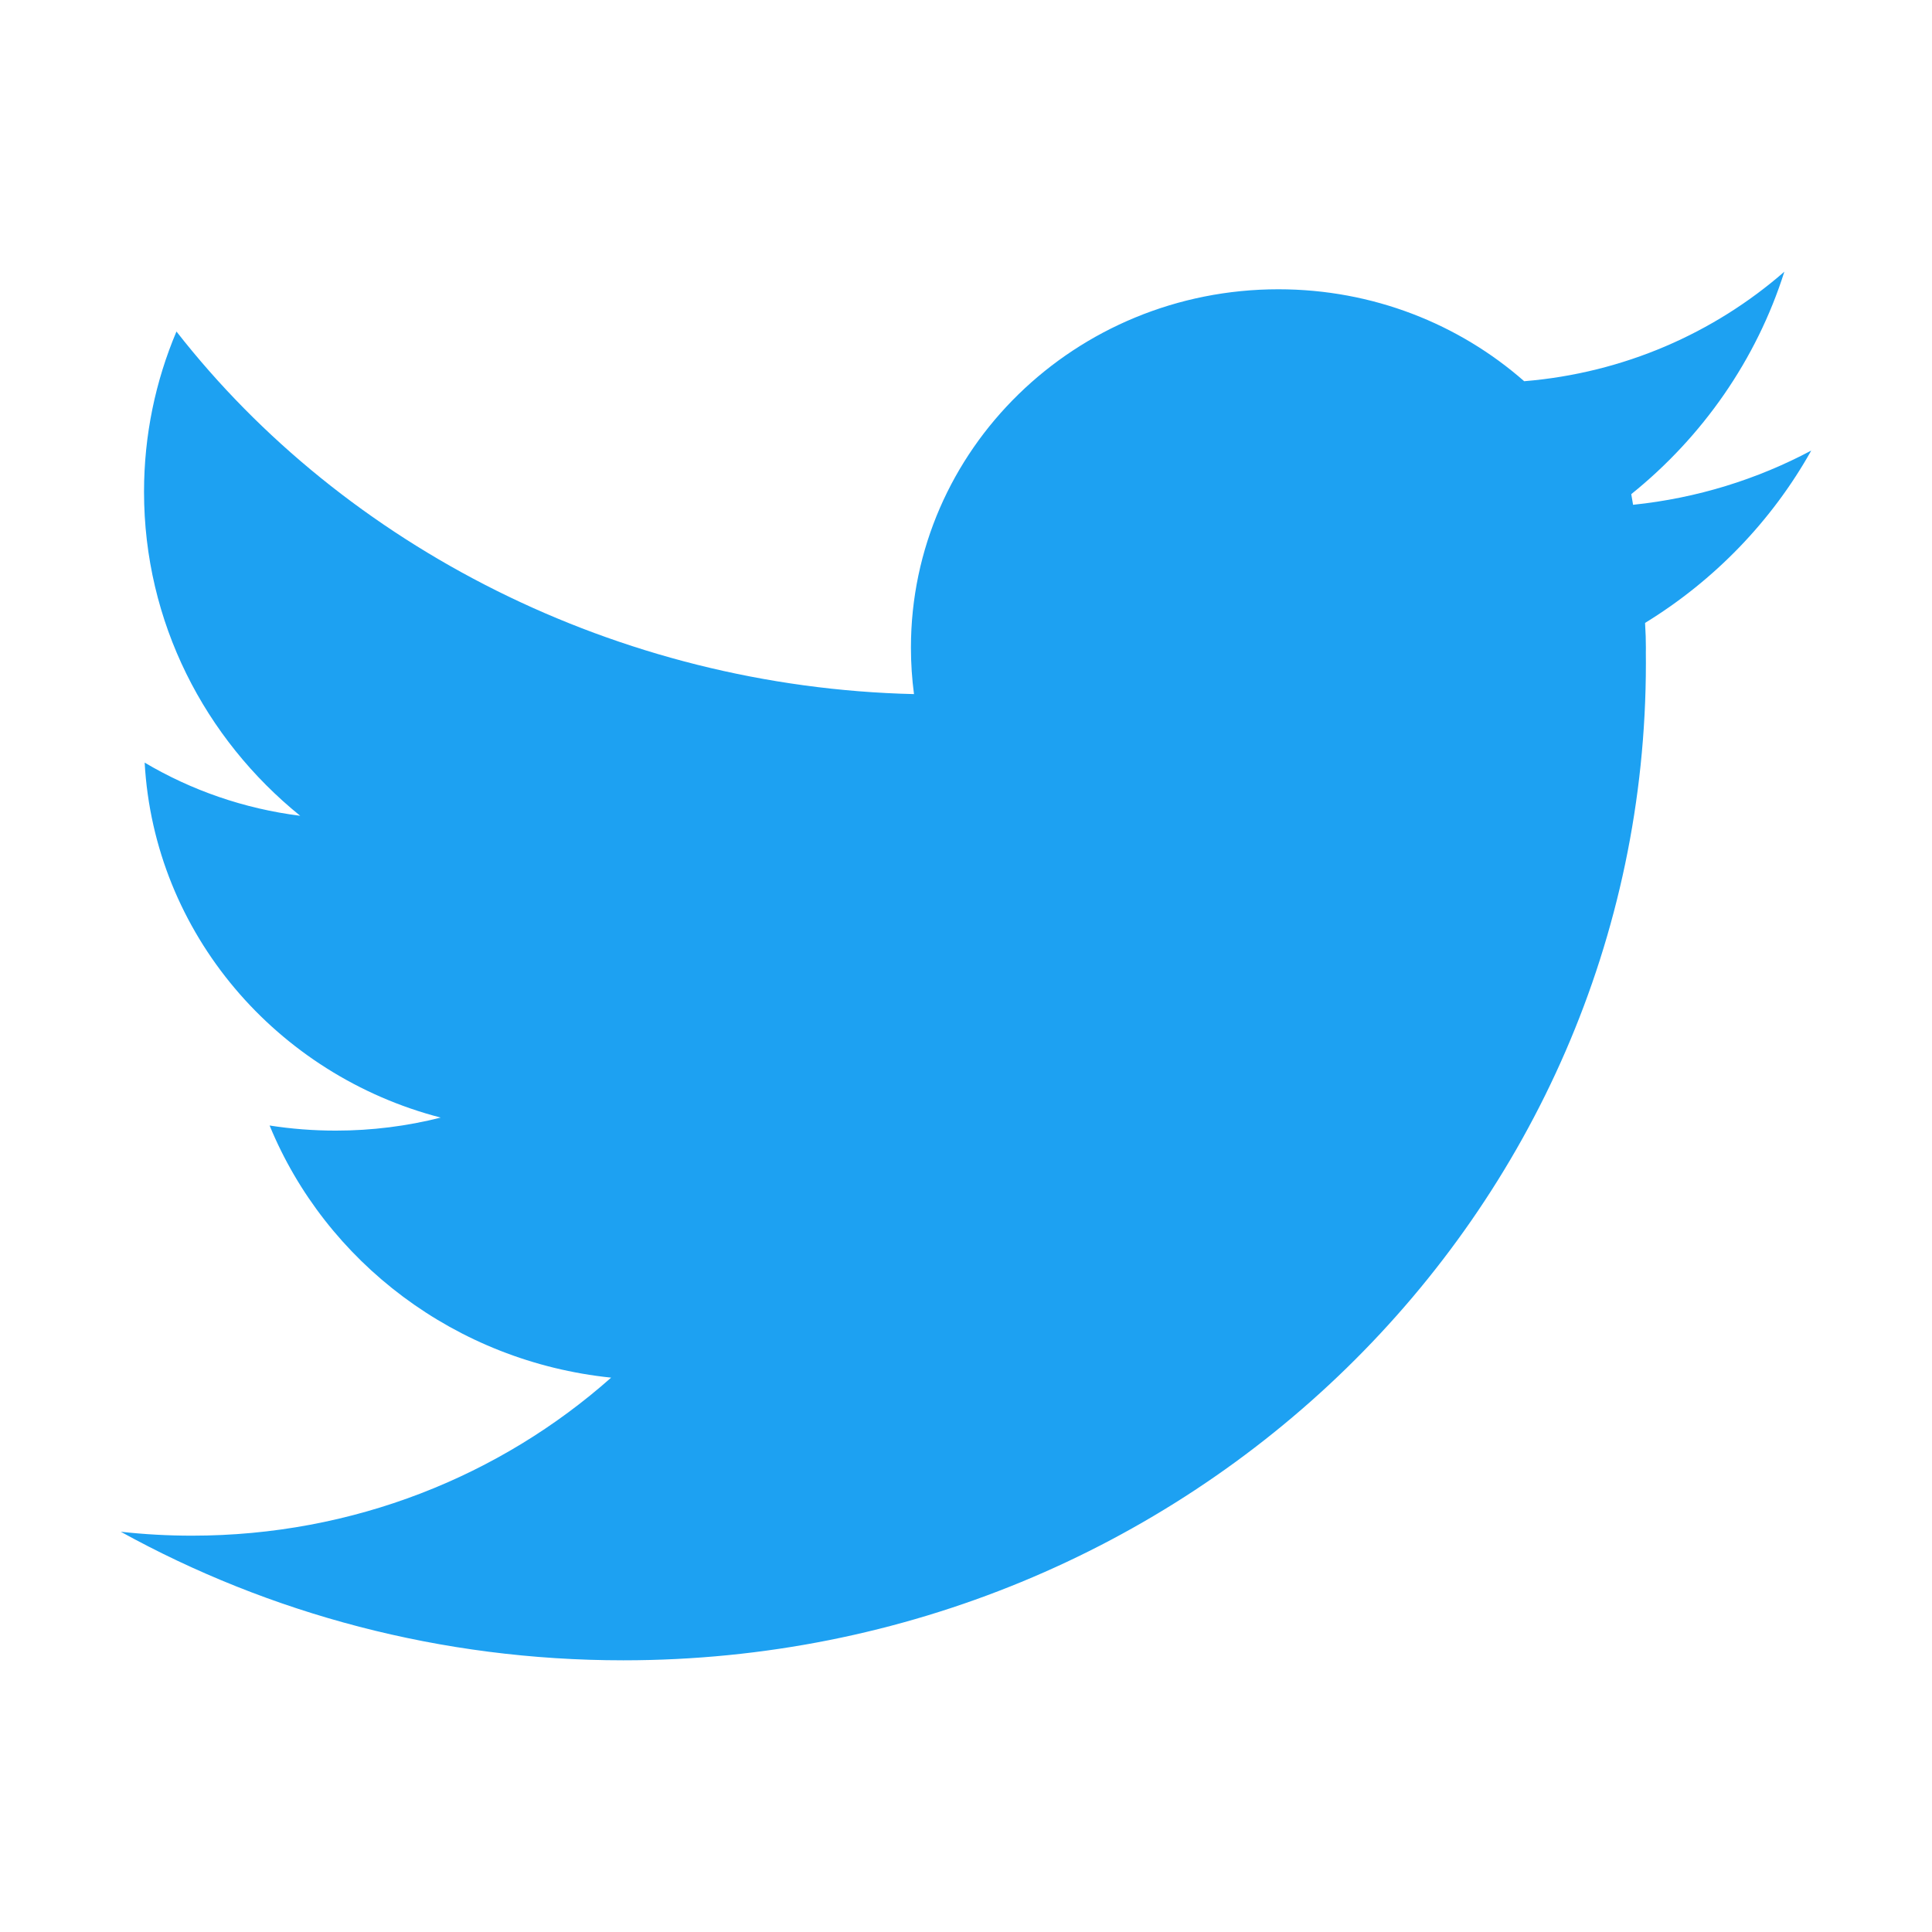
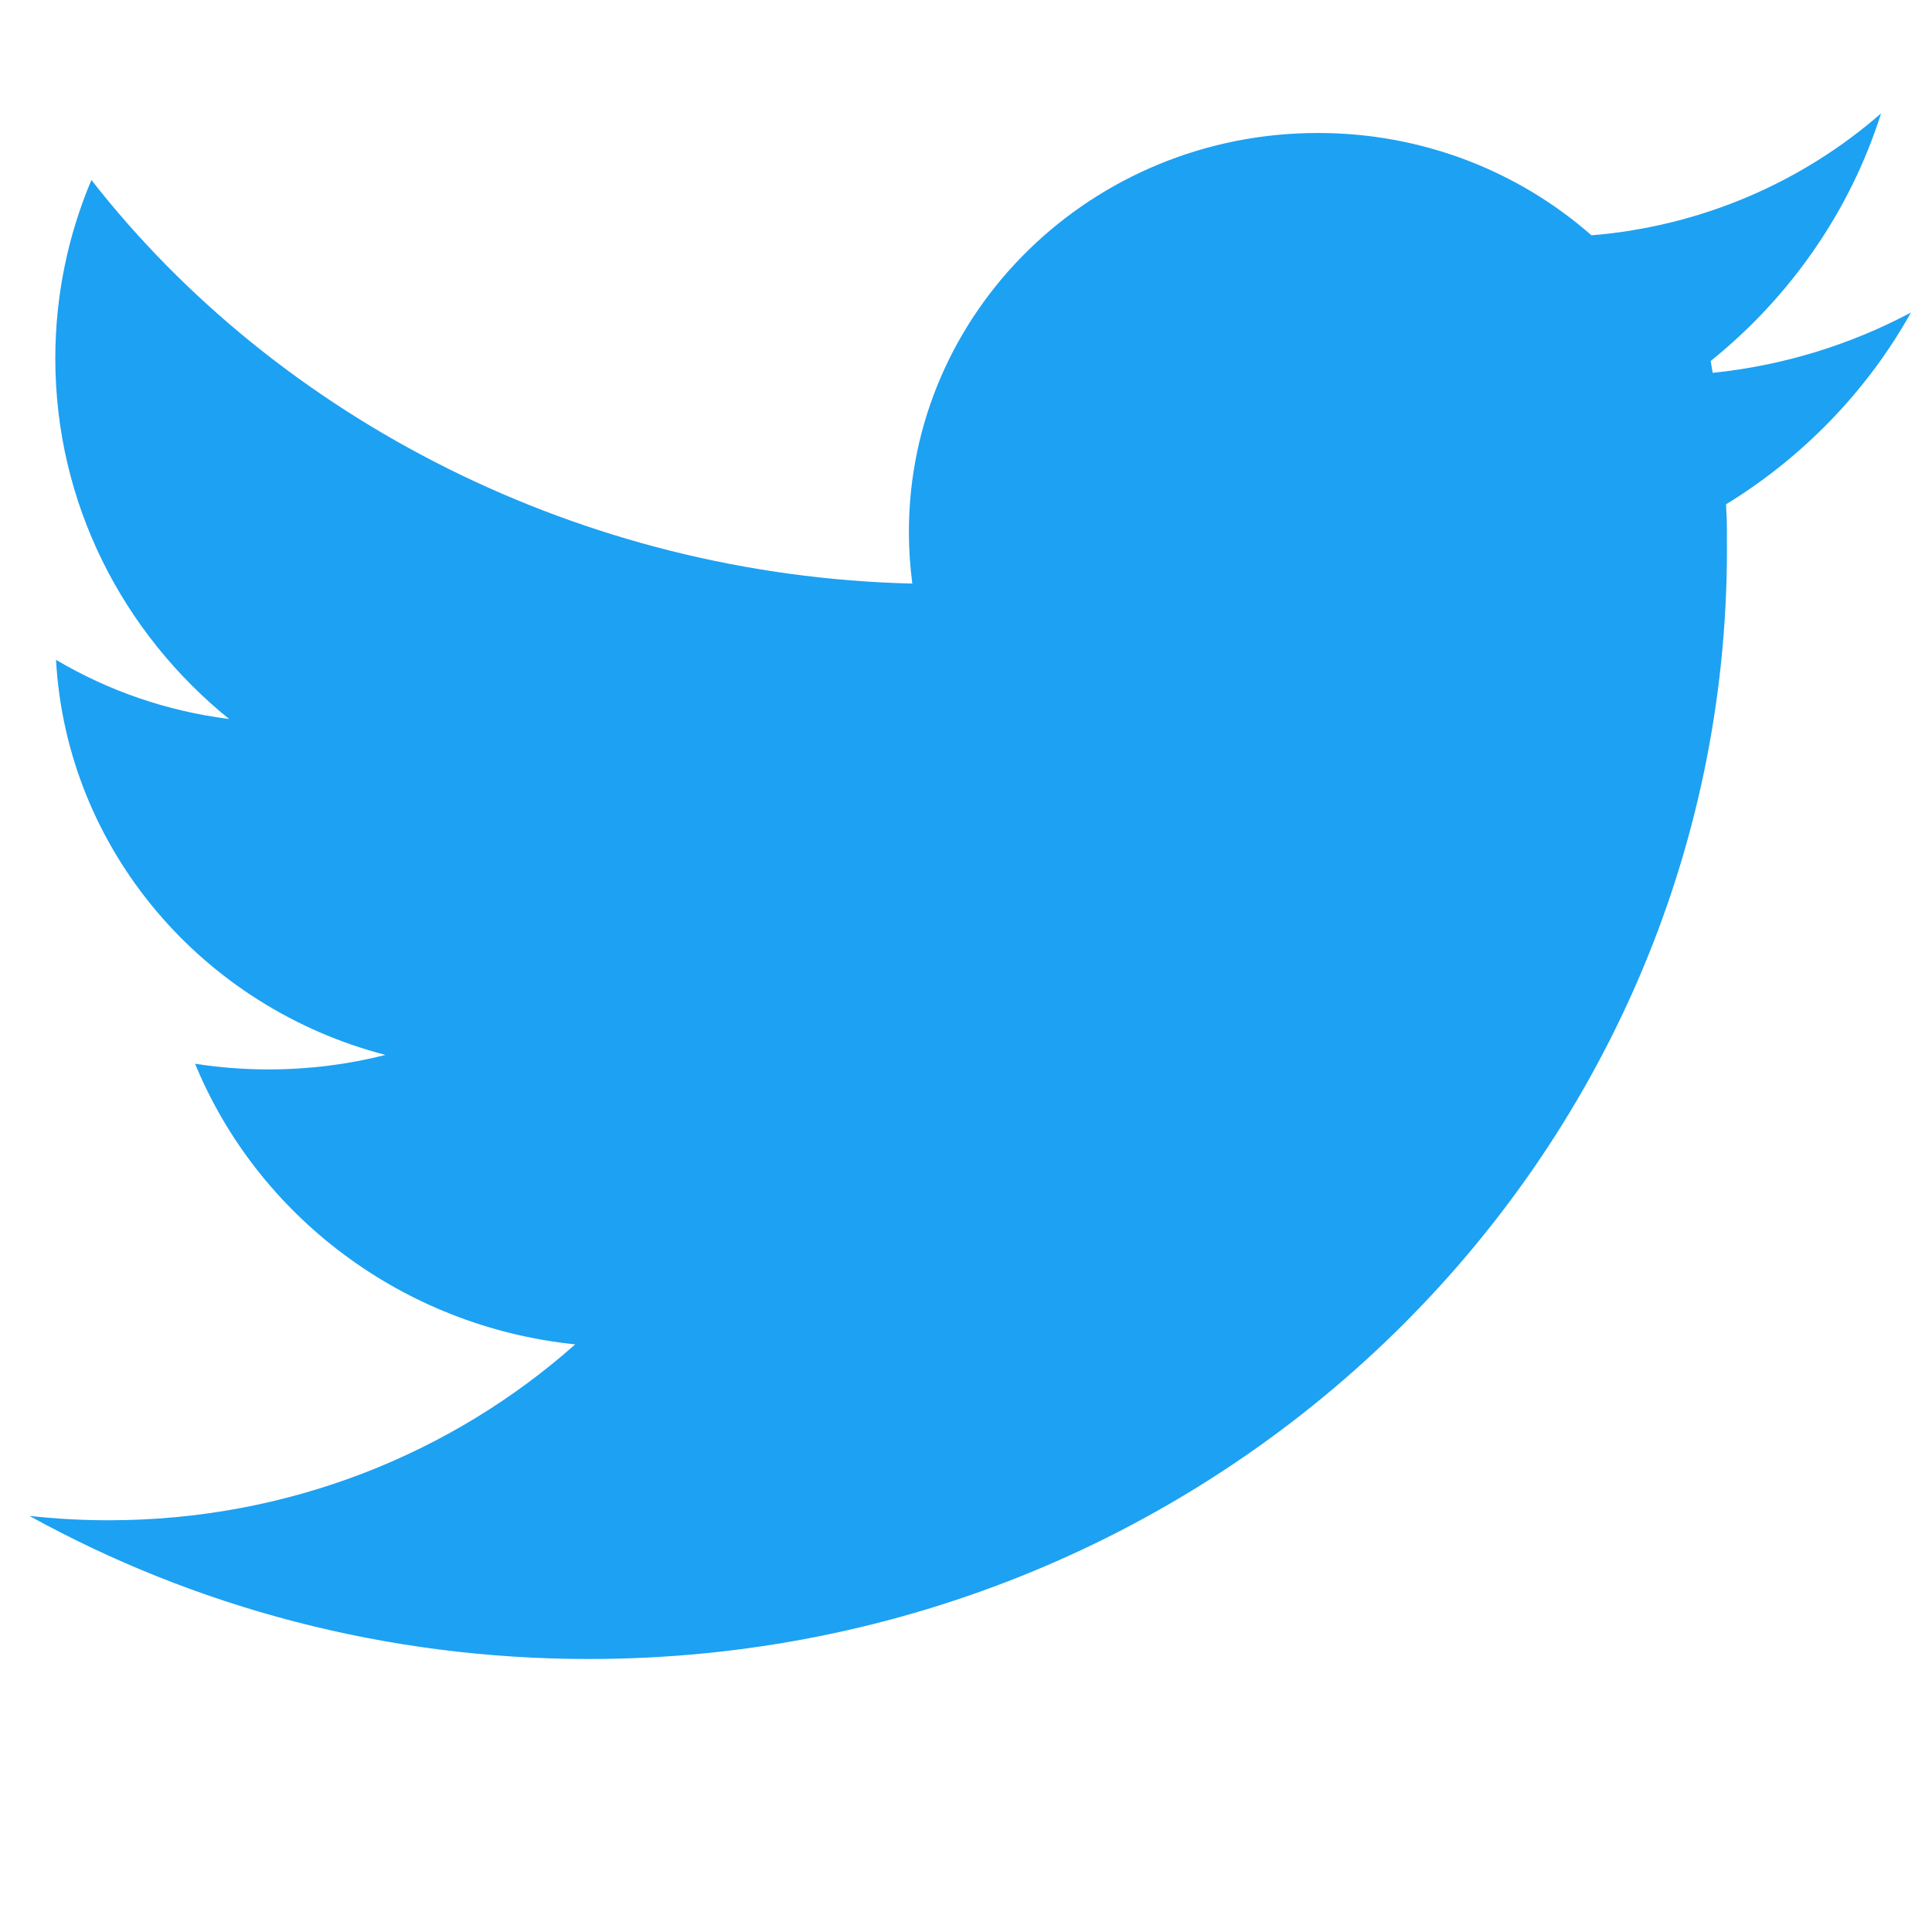
- <svg xmlns="http://www.w3.org/2000/svg" width="512" height="512" viewBox="0 0 512 512" fill="none">
+ <svg xmlns="http://www.w3.org/2000/svg" width="512" height="512" viewBox="25 100 460 350" fill="none">
  <path fill-rule="evenodd" clip-rule="evenodd" d="M403.925 101.027C386.671 85.88 363.835 76.661 338.791 76.661C285.007 76.661 241.407 119.179 241.407 171.627C241.407 175.801 241.683 179.912 242.218 183.944C163.488 182.089 91.24 144.813 46.765 87.855C41.225 100.949 38.169 115.297 38.169 130.341C38.169 164.875 54.272 195.741 79.554 216.19C64.614 214.312 50.65 209.397 38.335 202.101C40.864 247.396 73.34 284.92 116.79 296.171C107.907 298.426 98.588 299.625 88.982 299.625C83.014 299.625 77.157 299.162 71.447 298.271C86.308 334.411 120.741 360.84 161.959 365.089C132.628 391.108 93.651 406.969 50.875 406.969C44.492 406.969 38.194 406.615 32 405.928C71.335 427.62 116.783 440 165.196 440C314.856 440 436.179 321.69 436.179 175.748C436.179 174.84 436.175 173.933 436.165 173.028C436.172 172.561 436.176 172.094 436.176 171.627C436.176 169.608 436.111 167.605 435.984 165.618C435.977 165.438 435.97 165.258 435.962 165.078C454.348 153.801 469.562 138.056 480 119.404C465.702 127.014 449.739 132.021 432.78 133.774C432.625 132.832 432.466 131.892 432.302 130.953C451.175 115.762 465.473 95.357 472.875 72C454.248 88.259 430.317 98.858 403.925 101.027Z" fill="#1DA1F2" />
</svg>
